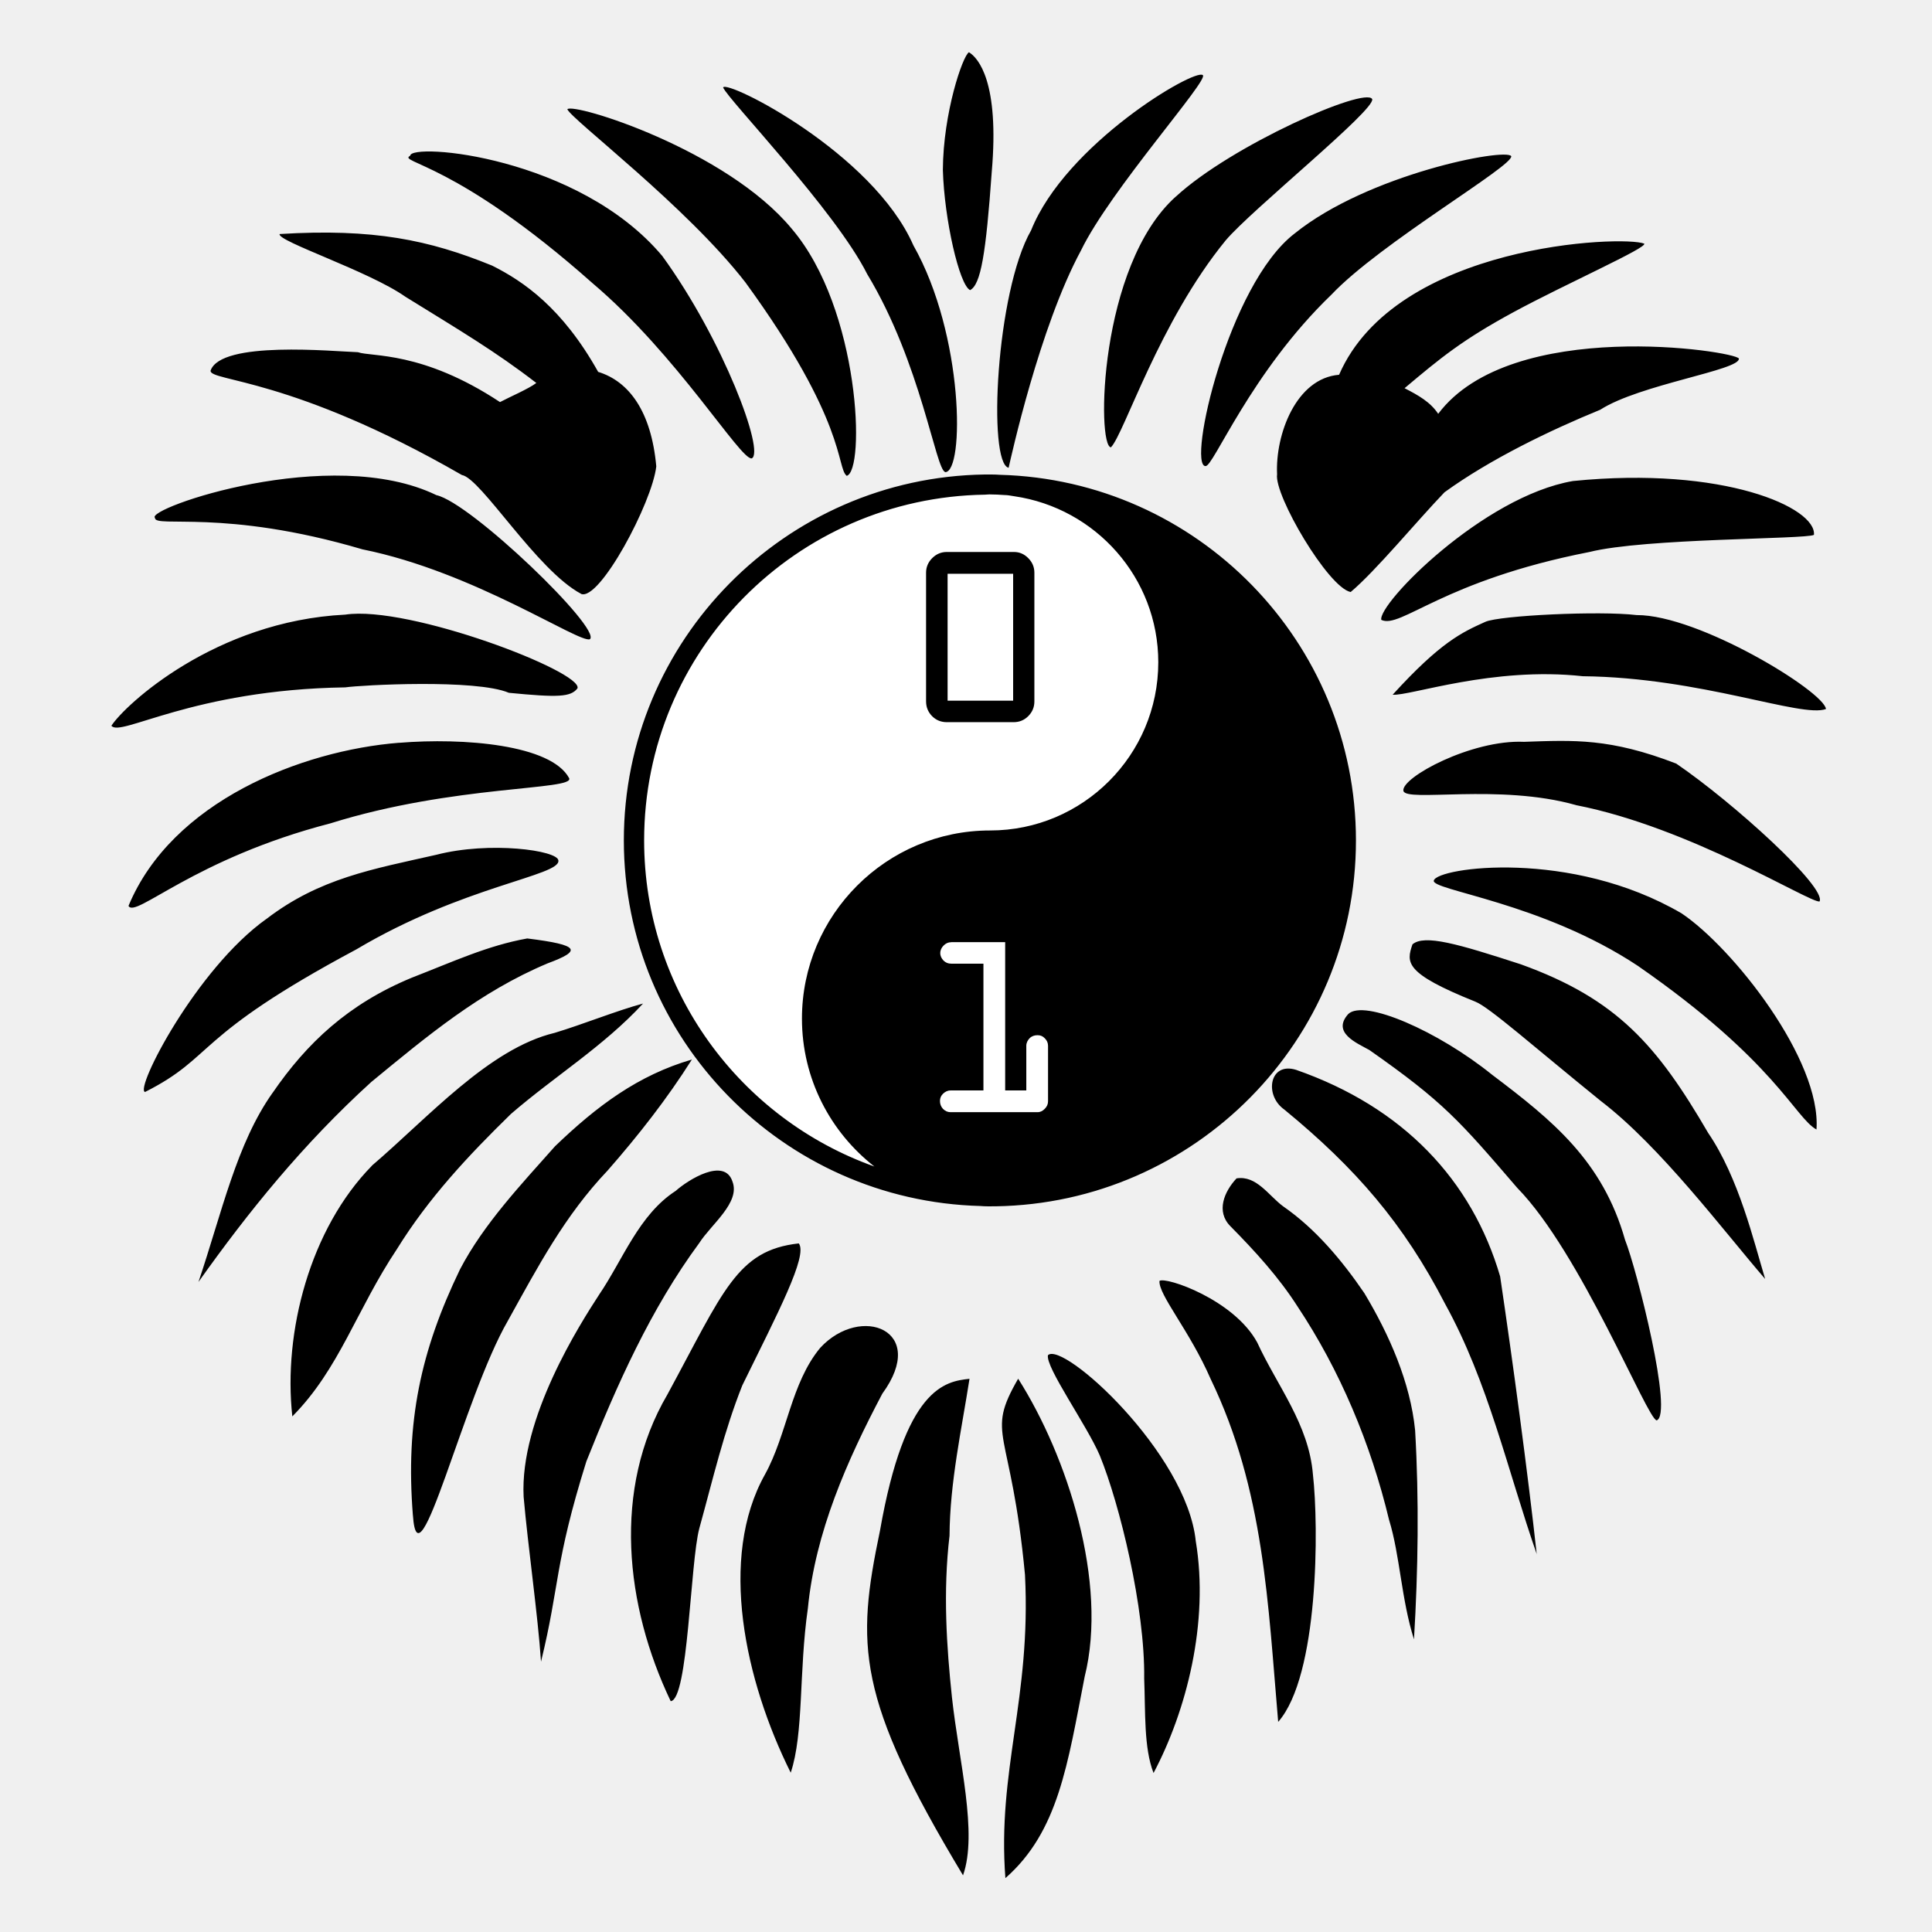
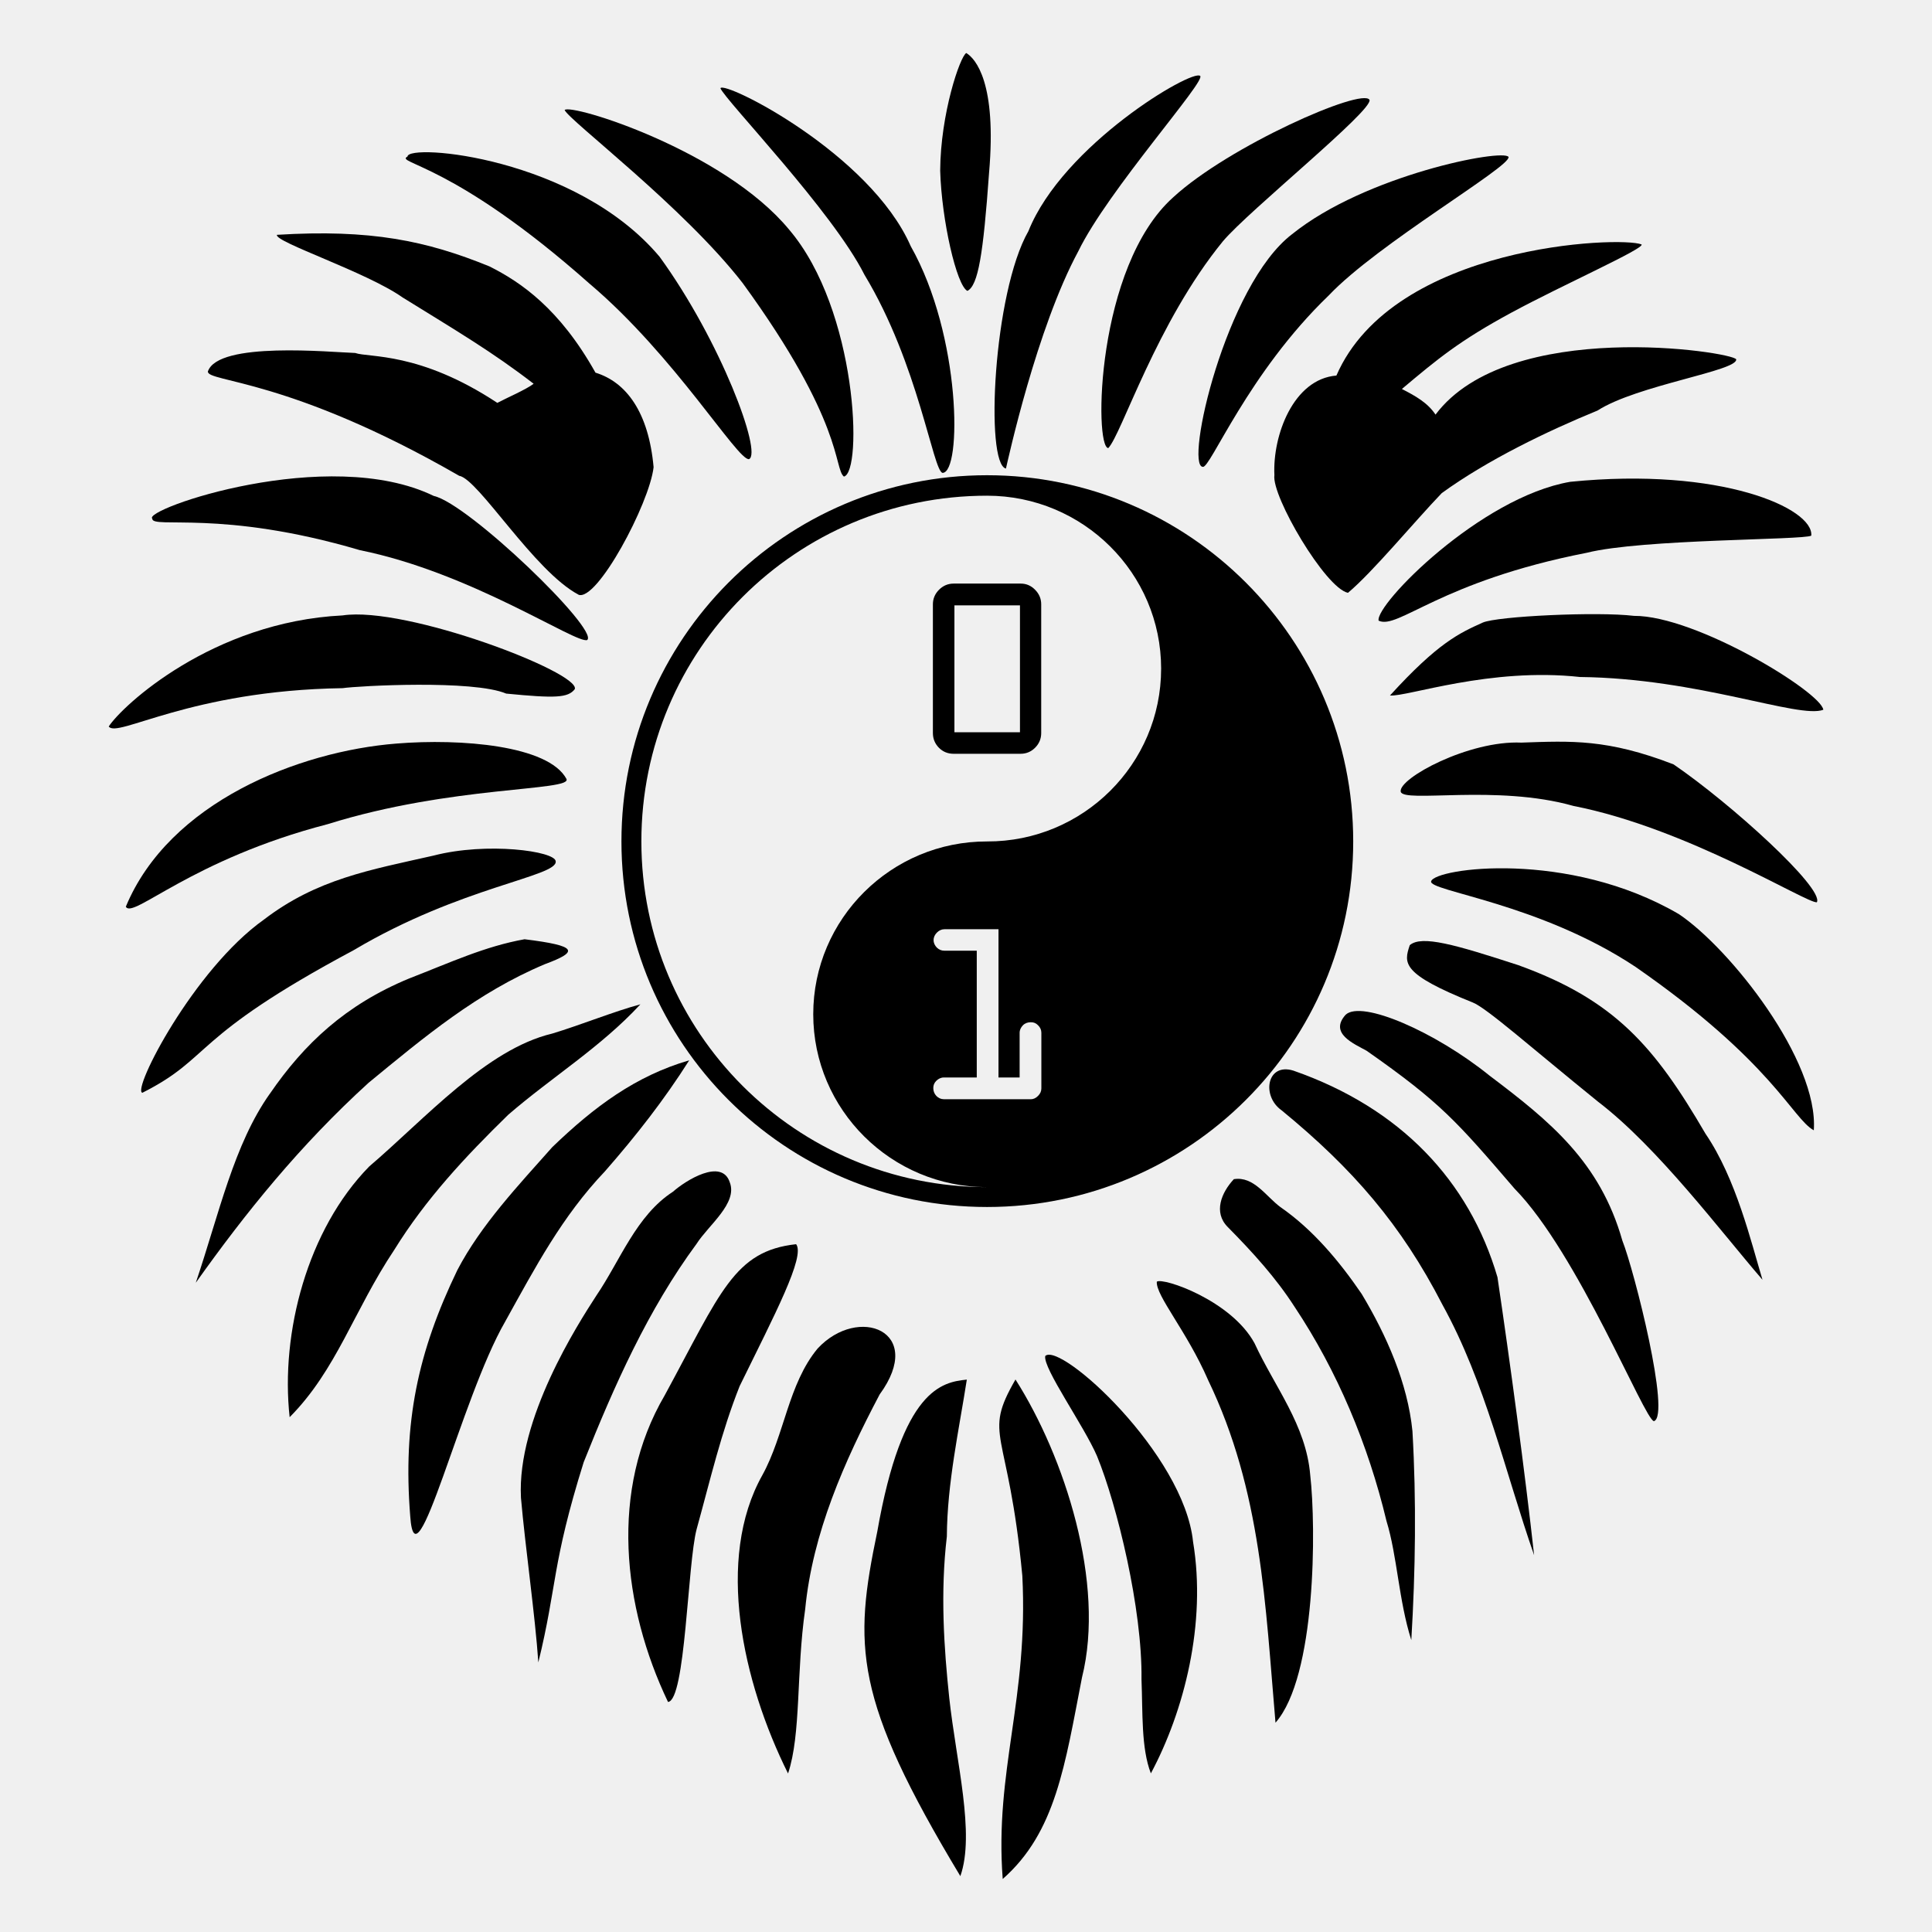
<svg xmlns="http://www.w3.org/2000/svg" height="200" width="200" version="1.0" viewBox="0 0 159.994 160" id="svg2">
  <defs id="defs8" />
-   <path style="fill:#ffffff;fill-opacity:1;fill-rule:nonzero;stroke:#ffffff;stroke-width:5.663;stroke-linecap:round;stroke-linejoin:round;stroke-miterlimit:4;stroke-opacity:1;stroke-dasharray:none" id="path2987" d="m -26.196,80.628 a 16.075,20.243 0 1 1 -32.15,0 16.075,20.243 0 1 1 32.15,0 z" transform="matrix(1.577778,0,0,1.264706,148.4284,-32.58646)" />
-   <path d="m76.69,58.09,0-10.66c-0-0.467,0.17-0.869,0.509-1.209,0.339-0.339,0.742-0.509,1.209-0.509h5.556c0.459,0,0.855,0.17,1.187,0.509,0.339,0.339,0.509,0.742,0.509,1.209v10.66c-0,0.474-0.17,0.88-0.509,1.219-0.332,0.332-0.735,0.498-1.209,0.498h-5.534c-0.481,0-0.887-0.166-1.219-0.498-0.332-0.339-0.498-0.746-0.498-1.219m7.21-0.064,0-10.51-5.428,0,0,10.51,5.428,0m-2.36-18.73c-16.51,0.24-29.88,13.73-29.88,30.3,0,16.46,13.17,29.85,29.53,30.28,0.407,0.038,0.838,0.025,1.225,0.025,0.004-0,0.021,0,0.025,0,16.51-0.246,29.85-13.73,29.85-30.3,0-16.45-13.15-29.85-29.5-30.28-0.44-0.034-0.843-0.022-1.25-0.025zm0.45,1.65c0.376,0,0.777,0.02,1.175,0.05,0.298-0.001,0.557,0.064,0.825,0.1,6.731,0.977,11.93,6.748,11.93,13.75,0,7.686-6.239,13.93-13.93,13.93-8.586,0-15.58,6.989-15.58,15.58,0,4.976,2.353,9.402,6,12.25-11.1-3.95-19.07-14.55-19.07-27.01,0-15.68,12.6-28.4,28.23-28.63,0.136-0.004,0.287-0.025,0.425-0.025zm-3.225,37.08,4.475,0,0,12.28,1.75,0,0-3.7c-0-0.24,0.105-0.448,0.275-0.625,0.177-0.177,0.403-0.25,0.65-0.25,0.247,0,0.43,0.073,0.6,0.25,0.177,0.17,0.275,0.378,0.275,0.625v4.6c-0,0.247-0.098,0.448-0.275,0.625-0.17,0.17-0.353,0.275-0.6,0.275h-7.2c-0.247,0-0.448-0.098-0.625-0.275-0.17-0.184-0.25-0.403-0.25-0.65-0-0.24,0.08-0.43,0.25-0.6,0.177-0.17,0.378-0.275,0.625-0.275h2.725v-10.5h-2.675c-0.247,0-0.448-0.08-0.625-0.25-0.17-0.177-0.275-0.378-0.275-0.625-0-0.247,0.105-0.455,0.275-0.625,0.177-0.177,0.378-0.275,0.625-0.275zm1.57-54c-0.894-0.421-2.138-5.856-2.255-9.953,0.025-4.723,1.643-9.458,2.161-9.747,0.775,0.473,2.534,2.474,1.887,9.916-0.483,6.779-0.905,9.332-1.793,9.784zm17.03-7.735c4.609-4.261,15.7-9.132,16.27-8.085,0.293,0.876-10.01,9.178-12.14,11.71-5.514,6.749-8.393,16-9.496,17.13-1.183-0.089-1.014-15.03,5.365-20.76zm-35.12,21.67c-0.94,0.13-6.16-8.57-13.18-14.51-11.32-10.05-16.18-9.99-15.1-10.55,0.035-1.116,13.94,0.04,20.88,8.301,5.073,6.982,8.511,16.27,7.405,16.76zm37.58,0.641c-1.507-0.083,1.882-15.06,7.394-19.27,6.072-4.9,17.47-7.104,17.93-6.4,0.223,0.79-10.86,7.203-14.89,11.47-6.706,6.448-9.827,14.38-10.43,14.19zm-16.3,0.138c-1.74-0.39-1.05-14.58,1.86-19.66,2.86-7.15,13.56-13.44,14.22-12.86,0.58,0.341-7.65,9.501-10.08,14.51-3.46,6.4-5.83,17.29-6,18.01zm-5.245,0.353c-0.8-0.16-1.99-8.99-6.47-16.4-2.65-5.27-11.51-14.43-11.93-15.45,0.302-0.666,12.39,5.39,15.76,13.08,4.202,7.428,4.236,18.77,2.631,18.78zm-8.171,0.304c-0.85-0.69,0.03-4.46-8.38-16.01-4.88-6.3-14.39-13.48-14.75-14.34,0.49-0.574,13.18,3.335,18.6,9.915,5.666,6.66,6.096,20.08,4.525,20.45zm35.65-0.119c-0.159-3.28,1.57-7.954,5.134-8.241,4.73-10.87,23.55-11.56,25.27-10.86,0.292,0.328-6.528,3.346-10.81,5.666-4.279,2.32-6.064,3.804-9.037,6.306,1.143,0.584,2.149,1.156,2.785,2.123,6.056-8.064,24.6-5.205,24.9-4.579,0.154,0.955-8.215,2.137-11.48,4.24-4.158,1.702-9.106,4.087-12.9,6.837-2.321,2.419-5.693,6.516-7.77,8.26-1.873-0.389-6.346-8.014-6.093-9.749zm-57.63,9.905c-3.684-1.95-8.288-9.576-9.885-9.846-14.1-8.118-20.88-7.741-20.81-8.639,0.852-2.514,10.18-1.595,12.2-1.531,1.131,0.403,5.325-0.127,11.77,4.132,0.758-0.405,2.372-1.096,3.008-1.583-3.41-2.631-6.338-4.352-10.85-7.146-3.003-2.115-10.63-4.6-10.41-5.188,7.765-0.478,12.38,0.486,17.6,2.615,2.601,1.302,5.817,3.505,8.781,8.8,2.553,0.783,4.402,3.277,4.813,7.827-0.34,3.015-4.705,11.19-6.232,10.56zm66.26,2.153c-0.301-1.325,8.419-10.22,15.87-11.5,12.5-1.254,20.18,2.211,19.96,4.459-0.659,0.372-14,0.266-18.59,1.418-12.19,2.385-15.63,6.396-17.24,5.622zm-84.37-5.84c-11.48-3.39-17.22-1.73-17.19-2.61-0.84-0.76,14.56-6.13,23.31-1.88,2.87,0.63,13.71,11.08,12.71,11.93-0.87,0.37-9.58-5.58-18.83-7.44zm121.2,13.22c-2.007,0.769-10.34-2.608-20.14-2.714-7.456-0.822-14.3,1.644-15.75,1.532,3.981-4.373,5.758-5.173,7.677-6.037,1.169-0.529,9.494-0.926,12.53-0.559,5.14-0.028,15.5,6.317,15.68,7.777zm-142,1.39c1.112-1.723,8.592-8.674,19.37-9.205,5.253-0.798,19.73,4.743,19.23,6.107-0.564,0.724-1.614,0.764-5.68,0.367-2.73-1.16-12.26-0.64-13.55-0.45-12.67,0.19-18.68,4.18-19.37,3.17zm121.3,6.57c-6.368-1.806-14.1-0.209-14.3-1.183-0.194-1.098,5.643-4.257,9.995-4.058,4.128-0.144,7.128-0.312,12.6,1.802,4.731,3.226,12.47,10.25,11.87,11.42-0.825,0.118-10.71-6.129-20.16-7.977zm-97.46-5.16c5.324-0.436,12.58,0.148,14.07,2.927,0.486,1.023-9.538,0.537-19.76,3.741-11.33,2.939-16.18,7.912-16.73,6.837,3.59-8.65,14.31-12.87,22.42-13.51zm-10.99,14.58c4.409-3.377,8.805-4.117,14.05-5.304,4.428-1.148,10.07-0.371,10.12,0.471,0.172,1.27-7.845,2.078-16.73,7.36-13.64,7.291-11.63,8.842-17.5,11.81-0.896-0.186,4.236-10.2,10.06-14.34zm113.6,3.913c-7.985-5.304-17.2-6.274-16.93-7.091,0.318-1.087,11.35-2.635,20.52,2.723,4.26,2.859,11.58,12.14,11.17,17.9-1.795-0.985-3.396-5.641-14.76-13.53zm10.5,25.9c-3.44-3.983-8.645-10.94-13.6-14.73-5.434-4.396-9.249-7.786-10.39-8.225-5.914-2.371-5.713-3.248-5.209-4.747,0.997-0.845,3.755-0.044,8.977,1.654,7.985,2.88,11.29,6.722,15.51,13.96,2.542,3.726,3.777,8.976,4.717,12.08zm-123.6-15.4c2.839-4.135,6.27-7.364,11.52-9.536,3.453-1.341,6.286-2.665,9.572-3.254,4.424,0.547,4.507,1.016,1.682,2.064-5.599,2.352-9.983,6.027-14.6,9.823-5.67,5.156-10.19,10.76-14.31,16.56,1.943-5.757,3.156-11.46,6.135-15.66zm8.221,6.028c4.672-3.987,9.696-9.695,15.14-11,2.315-0.695,5.167-1.852,7.322-2.428-3.287,3.555-7.327,6.02-10.94,9.141-3.58,3.495-6.835,6.983-9.441,11.19-3.365,5.047-4.775,9.94-8.666,13.86-0.772-7.001,1.478-15.55,6.593-20.76zm106.4,21.09c-0.782-0.111-6.291-13.9-11.54-19.25-4.796-5.58-6.11-7.118-12.25-11.42-1.058-0.588-3.128-1.442-1.747-2.98,1.317-1.261,7.439,1.412,11.92,5.035,5.027,3.793,9.148,7.145,11,13.66,0.998,2.519,4.029,14.53,2.613,14.96zm-103,7.866c-0.618-7.737,0.639-13.61,3.901-20.37,1.966-3.763,5.07-7.036,7.866-10.19,3.495-3.364,6.9-5.893,11.34-7.189-2.064,3.263-4.418,6.269-6.983,9.197-3.556,3.741-5.766,7.947-8.264,12.45-3.663,6.34-7.425,22.49-7.857,16.11zm93.08,3.235c-2.417-6.928-4.017-14.27-7.604-20.76-3.413-6.623-7.4-11.23-13.31-16.08-1.692-1.19-1.223-3.974,0.976-3.288,8.851,3.086,14.56,9.116,16.9,17.11,1.019,6.872,2.288,16.23,3.031,23.02zm-12.23-2.826c-1.515-6.329-4.075-12.43-7.604-17.73-1.547-2.412-3.471-4.522-5.549-6.628-1.203-1.215-0.512-2.858,0.514-3.956,1.65-0.265,2.652,1.421,3.854,2.312,2.686,1.856,4.886,4.487,6.731,7.193,2.052,3.417,3.808,7.379,4.204,11.36,0.332,5.752,0.251,11.56-0.094,17.31-1.049-3.3-1.161-6.957-2.055-9.865zm-70.24,11.7c-0.26-3.856-1.082-9.55-1.439-13.64-0.339-6.521,4.711-14.37,6.243-16.73,1.984-2.916,3.297-6.631,6.349-8.607,1.048-0.932,4.042-2.802,4.702-0.775,0.671,1.736-1.765,3.545-2.749,5.091-4.012,5.438-6.836,11.77-9.351,18.09-2.661,8.511-2.183,10.16-3.754,16.58zm10.74,3.282c-3.76-7.869-4.863-17.56-0.271-25.4,4.634-8.532,5.745-11.95,10.88-12.51,0.773,1.005-1.768,5.817-4.68,11.76-1.535,3.869-2.401,7.646-3.559,11.84-0.761,2.866-0.914,14.18-2.369,14.31zm50.31,1.718c-0.843-9.73-1.15-19.19-5.588-28.39-1.755-4.034-4.336-6.979-4.242-8.135,0.531-0.364,6.172,1.555,8.095,5.103,1.653,3.595,4.269,6.766,4.611,10.92,0.494,4.319,0.489,16.69-2.877,20.5zm-10.32,4.236c-0.816-2.088-0.668-5.064-0.777-7.818,0.076-5.848-2.025-14.44-3.68-18.49-1.087-2.529-4.507-7.314-4.29-8.299,1.245-1.194,11.49,8.1,12.24,15.39,1.124,6.75-0.779,14.08-3.494,19.21zm-30.05-0.032c-3.79-7.605-6.018-17.78-2.125-24.71,1.836-3.337,2.142-7.551,4.573-10.48,3.362-3.63,8.982-1.463,5.138,3.802-2.929,5.55-5.551,11.47-6.166,17.78-0.755,5.255-0.327,10.34-1.42,13.61zm14.27,8.502c-8.863-14.72-8.855-19.07-6.88-28.53,2.076-11.85,5.382-12.38,7.416-12.59-0.64,4.115-1.628,8.566-1.654,12.99-0.548,4.646-0.243,9.211,0.201,13.39,0.578,5.299,2.151,11.23,0.917,14.74zm3.509,0.241c-0.687-8.957,2.145-14.9,1.622-25.13-1.157-12.29-3.326-11.45-0.565-16.24,4.065,6.395,7.462,16.86,5.507,24.68-1.412,7.236-2.165,12.82-6.565,16.68z" id="path4" />
+   <g id="g4018" style="fill:#000000" transform="translate(-0.22185,0.064165)">
+     <path d="m 82.91,76.888 0,12.28 1.75,0 0,-3.7 c -8e-6,-0.24 0.105,-0.448 0.275,-0.625 0.177,-0.177 0.403,-0.25 0.65,-0.25 0.247,8e-6 0.43,0.073 0.6,0.25 0.177,0.17 0.275,0.378 0.275,0.625 l 0,4.6 c -8e-6,0.247 -0.098,0.448 -0.275,0.625 -0.17,0.17 -0.353,0.275 -0.6,0.275 l -7.2,0 c -0.247,0 -0.448,-0.098 -0.625,-0.275 -0.17,-0.184 -0.25,-0.403 -0.25,-0.65 -2e-6,-0.24 0.08,-0.43 0.25,-0.6 0.177,-0.17 0.378,-0.275 0.625,-0.275 l 2.725,0 0,-10.5 -2.675,0 c -0.247,1.3e-5 -0.448,-0.08 -0.625,-0.25 -0.17,-0.177 -0.275,-0.378 -0.275,-0.625 -2e-6,-0.247 0.105,-0.455 0.275,-0.625 0.177,-0.177 0.378,-0.275 0.625,-0.278 z m 1.778,-26.818 -5.428,0 0,10.51 5.428,0 z m -7.211,-0.086 c -2e-6,-0.467 0.17,-0.869 0.509,-1.209 0.339,-0.339 0.742,-0.509 1.209,-0.509 l 5.556,0 c 0.459,1.4e-5 0.855,0.17 1.187,0.509 0.339,0.339 0.509,0.742 0.509,1.209 l 0,10.66 c -1.1e-5,0.474 -0.17,0.88 -0.509,1.219 -0.332,0.332 -0.735,0.498 -1.209,0.498 l -5.534,0 c -0.481,0 -0.887,-0.166 -1.219,-0.498 -0.332,-0.339 -0.498,-0.746 -0.499,-1.219 z m 18.901,5.33 c 0,7.904 -6.462,14.326 -14.405,14.307 -7.942,-0.018 -14.405,6.404 -14.405,14.307 0,7.904 6.462,14.326 14.405,14.321 C 66.143,98.245 53.334,85.435 53.334,69.616 c 0,-15.819 12.809,-28.629 28.629,-28.629 7.954,0 14.416,6.422 14.416,14.326 z M 81.962,39.292 c -16.727,0 -30.278,13.596 -30.278,30.324 0,16.727 13.55,30.278 30.278,30.278 16.727,0 30.324,-13.55 30.324,-30.278 0,-16.727 -13.596,-30.324 -30.324,-30.324 z" style="fill:#000000;fill-rule:evenodd" id="path3950" />
+     <path style="fill:#000000" id="path3120" d="m 80.336,24.026 c -0.894,-0.421 -2.138,-5.856 -2.255,-9.953 0.025,-4.723 1.643,-9.458 2.161,-9.747 0.775,0.473 2.534,2.474 1.887,9.916 -0.483,6.779 -0.905,9.332 -1.793,9.784 z" />
+     <path style="fill:#000000" id="path3118" d="m 113.636,8.206 c 0.293,0.876 -10.01,9.178 -12.14,11.71 -5.514,6.749 -8.393,16 -9.496,17.13 -1.183,-0.089 -1.014,-15.03 5.365,-20.758 4.609,-4.258 15.7,-9.13 16.27,-8.082 z" />
+     <path style="fill:#000000" id="path3116" d="m 49.066,23.451 c -11.32,-10.05 -16.18,-9.99 -15.1,-10.55 0.035,-1.116 13.94,0.04 20.88,8.301 5.073,6.982 8.511,16.27 7.402,16.759 -0.943,0.13 -6.162,-8.57 -13.182,-14.511 z" />
+     <path style="fill:#000000" id="path3114" d="m 107.22,19.332 c 6.072,-4.9 17.47,-7.104 17.93,-6.4 0.223,0.79 -10.86,7.203 -14.89,11.47 -6.706,6.448 -9.827,14.38 -10.432,14.195 -1.509,-0.078 1.88,-15.055 7.392,-19.265 z" />
+     <path style="fill:#000000" id="path3112" d="m 83.526,38.74 c -1.74,-0.39 -1.05,-14.58 1.86,-19.66 2.86,-7.15 13.56,-13.44 14.22,-12.86 0.58,0.341 -7.65,9.501 -10.08,14.51 -3.46,6.4 -5.83,17.29 -6,18.01 z" />
+     <path style="fill:#000000" id="path3110" d="m 71.811,22.693 c -2.65,-5.27 -11.51,-14.43 -11.93,-15.45 0.302,-0.666 12.39,5.39 15.76,13.08 4.202,7.428 4.236,18.77 2.635,18.775 -0.795,-0.165 -1.986,-8.995 -6.465,-16.405 z" />
+     <path style="fill:#000000" id="path3108" d="m 61.73,23.388 c -4.88,-6.3 -14.39,-13.48 -14.75,-14.34 0.49,-0.574 13.18,3.335 18.6,9.915 5.666,6.66 6.096,20.08 4.527,20.442 -0.848,-0.698 0.033,-4.468 -8.377,-16.017 z" />
+     <path style="fill:#000000" id="path3106" d="m 110.894,31.038 c 4.73,-10.87 23.55,-11.56 25.27,-10.86 0.292,0.328 -6.528,3.346 -10.81,5.666 -4.279,2.32 -6.064,3.804 -9.037,6.306 1.143,0.584 2.149,1.156 2.785,2.123 6.056,-8.064 24.6,-5.205 24.9,-4.579 0.154,0.955 -8.215,2.137 -11.48,4.24 -4.158,1.702 -9.106,4.087 -12.9,6.837 -2.321,2.419 -5.693,6.516 -7.77,8.26 -1.873,-0.389 -6.346,-8.014 -6.093,-9.751 -0.158,-3.281 1.571,-7.955 5.135,-8.242 z" />
+     <path style="fill:#000000" id="path3104" d="m 48.13,49.184 c -3.684,-1.95 -8.288,-9.576 -9.885,-9.846 -14.1,-8.118 -20.88,-7.741 -20.81,-8.639 0.852,-2.514 10.18,-1.595 12.2,-1.531 1.131,0.403 5.325,-0.127 11.77,4.132 0.758,-0.405 2.372,-1.096 3.008,-1.583 -3.41,-2.631 -6.338,-4.352 -10.85,-7.146 -3.003,-2.115 -10.63,-4.6 -10.41,-5.188 7.765,-0.478 12.38,0.486 17.6,2.615 2.601,1.302 5.817,3.505 8.781,8.8 2.553,0.783 4.402,3.277 4.813,7.827 -0.34,3.015 -4.705,11.19 -6.232,10.56 z" />
+     <path style="fill:#000000" id="path3102" d="m 130.26,39.837 c 12.5,-1.254 20.18,2.211 19.96,4.459 -0.659,0.372 -14,0.266 -18.59,1.418 -12.19,2.385 -15.63,6.396 -17.24,5.622 -0.301,-1.325 8.419,-10.22 15.87,-11.499 z" />
+     <path style="fill:#000000" id="path3100" d="m 30.02,45.497 c -11.48,-3.39 -17.22,-1.73 -17.19,-2.61 -0.84,-0.76 14.56,-6.13 23.31,-1.88 2.87,0.63 13.71,11.08 12.71,11.93 -0.87,0.37 -9.58,-5.58 -18.83,-7.44 z" />
+     <path style="fill:#000000" id="path3098" d="m 131.08,56.003 c -7.456,-0.822 -14.3,1.644 -15.75,1.532 3.981,-4.373 5.758,-5.173 7.677,-6.037 1.169,-0.529 9.494,-0.926 12.53,-0.559 5.14,-0.028 15.5,6.317 15.681,7.777 -2.006,0.77 -10.338,-2.608 -20.139,-2.714 z" />
+     <path style="fill:#000000" id="path3096" d="m 9.22,60.107 c 1.112,-1.723 8.592,-8.674 19.37,-9.205 5.253,-0.798 19.73,4.743 19.23,6.107 -0.564,0.724 -1.614,0.764 -5.68,0.367 -2.73,-1.16 -12.26,-0.64 -13.55,-0.45 -12.67,0.19 -18.68,4.18 -19.37,3.17 z" />
+     <path style="fill:#000000" id="path3094" d="m 116.22,65.494 c -0.194,-1.098 5.643,-4.257 9.995,-4.058 4.128,-0.144 7.128,-0.312 12.6,1.802 4.731,3.226 12.47,10.25 11.87,11.42 -0.825,0.118 -10.71,-6.129 -20.163,-7.979 -6.37,-1.808 -14.102,-0.211 -14.303,-1.185 z" />
+     <path style="fill:#000000" id="path3092" d="m 47.13,64.444 c 0.486,1.023 -9.538,0.537 -19.76,3.741 -11.33,2.939 -16.18,7.912 -16.73,6.837 3.59,-8.65 14.31,-12.87 22.42,-13.508 5.324,-0.433 12.58,0.151 14.07,2.929 z" />
+     <path style="fill:#000000" id="path3090" d="m 36.12,70.793 c 4.428,-1.148 10.07,-0.371 10.12,0.471 0.172,1.27 -7.845,2.078 -16.73,7.36 -13.64,7.291 -11.63,8.842 -17.5,11.81 -0.896,-0.186 4.236,-10.2 10.06,-14.338 4.409,-3.376 8.805,-4.115 14.05,-5.303 z" />
+     <path style="fill:#000000" id="path3088" d="m 118.74,72.919 c 0.318,-1.087 11.35,-2.635 20.52,2.723 4.26,2.859 11.58,12.14 11.17,17.9 -1.795,-0.985 -3.396,-5.641 -14.76,-13.531 -7.985,-5.305 -17.2,-6.275 -16.93,-7.092 z" />
+     <path style="fill:#000000" id="path3086" d="m 146.17,105.91 c -3.44,-3.983 -8.645,-10.94 -13.6,-14.73 -5.434,-4.396 -9.249,-7.786 -10.39,-8.225 -5.914,-2.371 -5.713,-3.248 -5.209,-4.747 0.997,-0.845 3.755,-0.044 8.977,1.654 7.985,2.88 11.29,6.722 15.51,13.96 2.542,3.726 3.777,8.976 4.717,12.08 z" />
+     <path style="fill:#000000" id="path3084" d="m 22.57,90.51 c 2.839,-4.135 6.27,-7.364 11.52,-9.536 3.453,-1.341 6.286,-2.665 9.572,-3.254 4.424,0.547 4.507,1.016 1.682,2.064 -5.599,2.352 -9.983,6.027 -14.6,9.823 -5.67,5.156 -10.19,10.76 -14.31,16.56 1.943,-5.757 3.156,-11.46 6.135,-15.66" />
+     <path style="fill:#000000" id="path3082" d="m 45.931,85.538 c 2.315,-0.695 5.167,-1.852 7.322,-2.428 -3.287,3.555 -7.327,6.02 -10.94,9.141 -3.58,3.495 -6.835,6.983 -9.441,11.19 -3.365,5.047 -4.775,9.94 -8.666,13.86 -0.772,-7.001 1.478,-15.55 6.589,-20.762 4.668,-3.989 9.692,-9.697 15.136,-11.002 z" />
+     <path style="fill:#000000" id="path3080" d="m 125.651,98.378 c -4.796,-5.58 -6.11,-7.118 -12.25,-11.42 -1.058,-0.588 -3.128,-1.442 -1.747,-2.98 1.317,-1.261 7.439,1.412 11.92,5.035 5.027,3.793 9.148,7.145 11,13.66 0.998,2.519 4.029,14.53 2.615,14.957 -0.78,-0.113 -6.289,-13.902 -11.538,-19.253 z" />
+     <path style="fill:#000000" id="path3078" d="m 38.092,105.124 c 1.966,-3.763 5.07,-7.036 7.866,-10.19 3.495,-3.364 6.9,-5.893 11.34,-7.189 -2.064,3.263 -4.418,6.269 -6.983,9.197 -3.556,3.741 -5.766,7.947 -8.264,12.45 -3.663,6.34 -7.425,22.49 -7.859,16.106 -0.62,-7.741 0.637,-13.614 3.9,-20.374 z" />
+     <path style="fill:#000000" id="path3076" d="m 119.667,107.969 c -3.413,-6.623 -7.4,-11.23 -13.31,-16.08 -1.692,-1.19 -1.223,-3.974 0.976,-3.288 8.851,3.086 14.56,9.116 16.9,17.11 1.019,6.872 2.288,16.23 3.034,23.019 -2.414,-6.929 -4.014,-14.271 -7.601,-20.761 z" />
+     <path style="fill:#000000" id="path3074" d="m 107.437,108.173 c -1.547,-2.412 -3.471,-4.522 -5.549,-6.628 -1.203,-1.215 -0.512,-2.858 0.514,-3.956 1.65,-0.265 2.652,1.421 3.854,2.312 2.686,1.856 4.886,4.487 6.731,7.193 2.052,3.417 3.808,7.379 4.204,11.36 0.332,5.752 0.251,11.56 -0.094,17.31 -1.049,-3.3 -1.161,-6.957 -2.055,-9.863 -1.515,-6.327 -4.075,-12.428 -7.604,-17.728 z" />
+     <path style="fill:#000000" id="path3072" d="m 43.362,123.963 c -0.339,-6.521 4.711,-14.37 6.243,-16.73 1.984,-2.916 3.297,-6.631 6.349,-8.607 1.048,-0.932 4.042,-2.802 4.702,-0.775 0.671,1.736 -1.765,3.545 -2.749,5.091 -4.012,5.438 -6.836,11.77 -9.351,18.09 -2.661,8.511 -2.183,10.16 -3.755,16.576 -0.26,-3.86 -1.083,-9.554 -1.44,-13.644 z" />
+     <path style="fill:#000000" id="path3070" d="m 55.27,115.485 c 4.634,-8.532 5.745,-11.95 10.88,-12.51 0.773,1.005 -1.768,5.817 -4.68,11.76 -1.535,3.869 -2.401,7.646 -3.559,11.84 -0.761,2.866 -0.914,14.18 -2.37,14.31 -3.761,-7.869 -4.864,-17.56 -0.271,-25.4 z" />
+     <path style="fill:#000000" id="path3068" d="m 100.263,114.213 c -1.755,-4.034 -4.336,-6.979 -4.242,-8.135 0.531,-0.364 6.172,1.555 8.095,5.103 1.653,3.595 4.269,6.766 4.611,10.92 0.494,4.319 0.489,16.69 -2.877,20.501 -0.843,-9.729 -1.149,-19.189 -5.588,-28.389 z" />
+     <path style="fill:#000000" id="path3066" d="m 94.753,139.021 c 0.076,-5.848 -2.025,-14.44 -3.68,-18.49 -1.087,-2.529 -4.507,-7.314 -4.29,-8.299 1.245,-1.194 11.49,8.1 12.24,15.39 1.124,6.75 -0.737,14.024 -3.494,19.177 -0.813,-2.104 -0.666,-5.024 -0.776,-7.778 z" />
+     <path style="fill:#000000" id="path3064" d="m 63.356,122.097 c 1.836,-3.337 2.142,-7.551 4.573,-10.48 3.362,-3.63 8.982,-1.463 5.138,3.802 -2.929,5.55 -5.551,11.47 -6.166,17.78 -0.755,5.255 -0.327,10.34 -1.42,13.609 -3.79,-7.606 -6.018,-17.781 -2.125,-24.711 z" />
+     <path style="fill:#000000" id="path3062" d="m 72.871,126.779 c 2.076,-11.85 5.382,-12.38 7.416,-12.59 -0.64,4.115 -1.628,8.566 -1.654,12.99 -0.548,4.646 -0.243,9.211 0.201,13.39 0.578,5.299 2.151,11.23 0.917,14.74 -8.863,-14.72 -8.855,-19.07 -6.88,-28.53 z" />
+     <path style="fill:#000000" id="path4" d="m 84.882,130.42 c -1.157,-12.29 -3.326,-11.45 -0.565,-16.24 4.065,6.395 7.462,16.86 5.507,24.68 -1.412,7.236 -2.165,12.82 -6.564,16.685 -0.686,-8.952 2.146,-14.895 1.623,-25.125 z" />
+   </g>
</svg>
